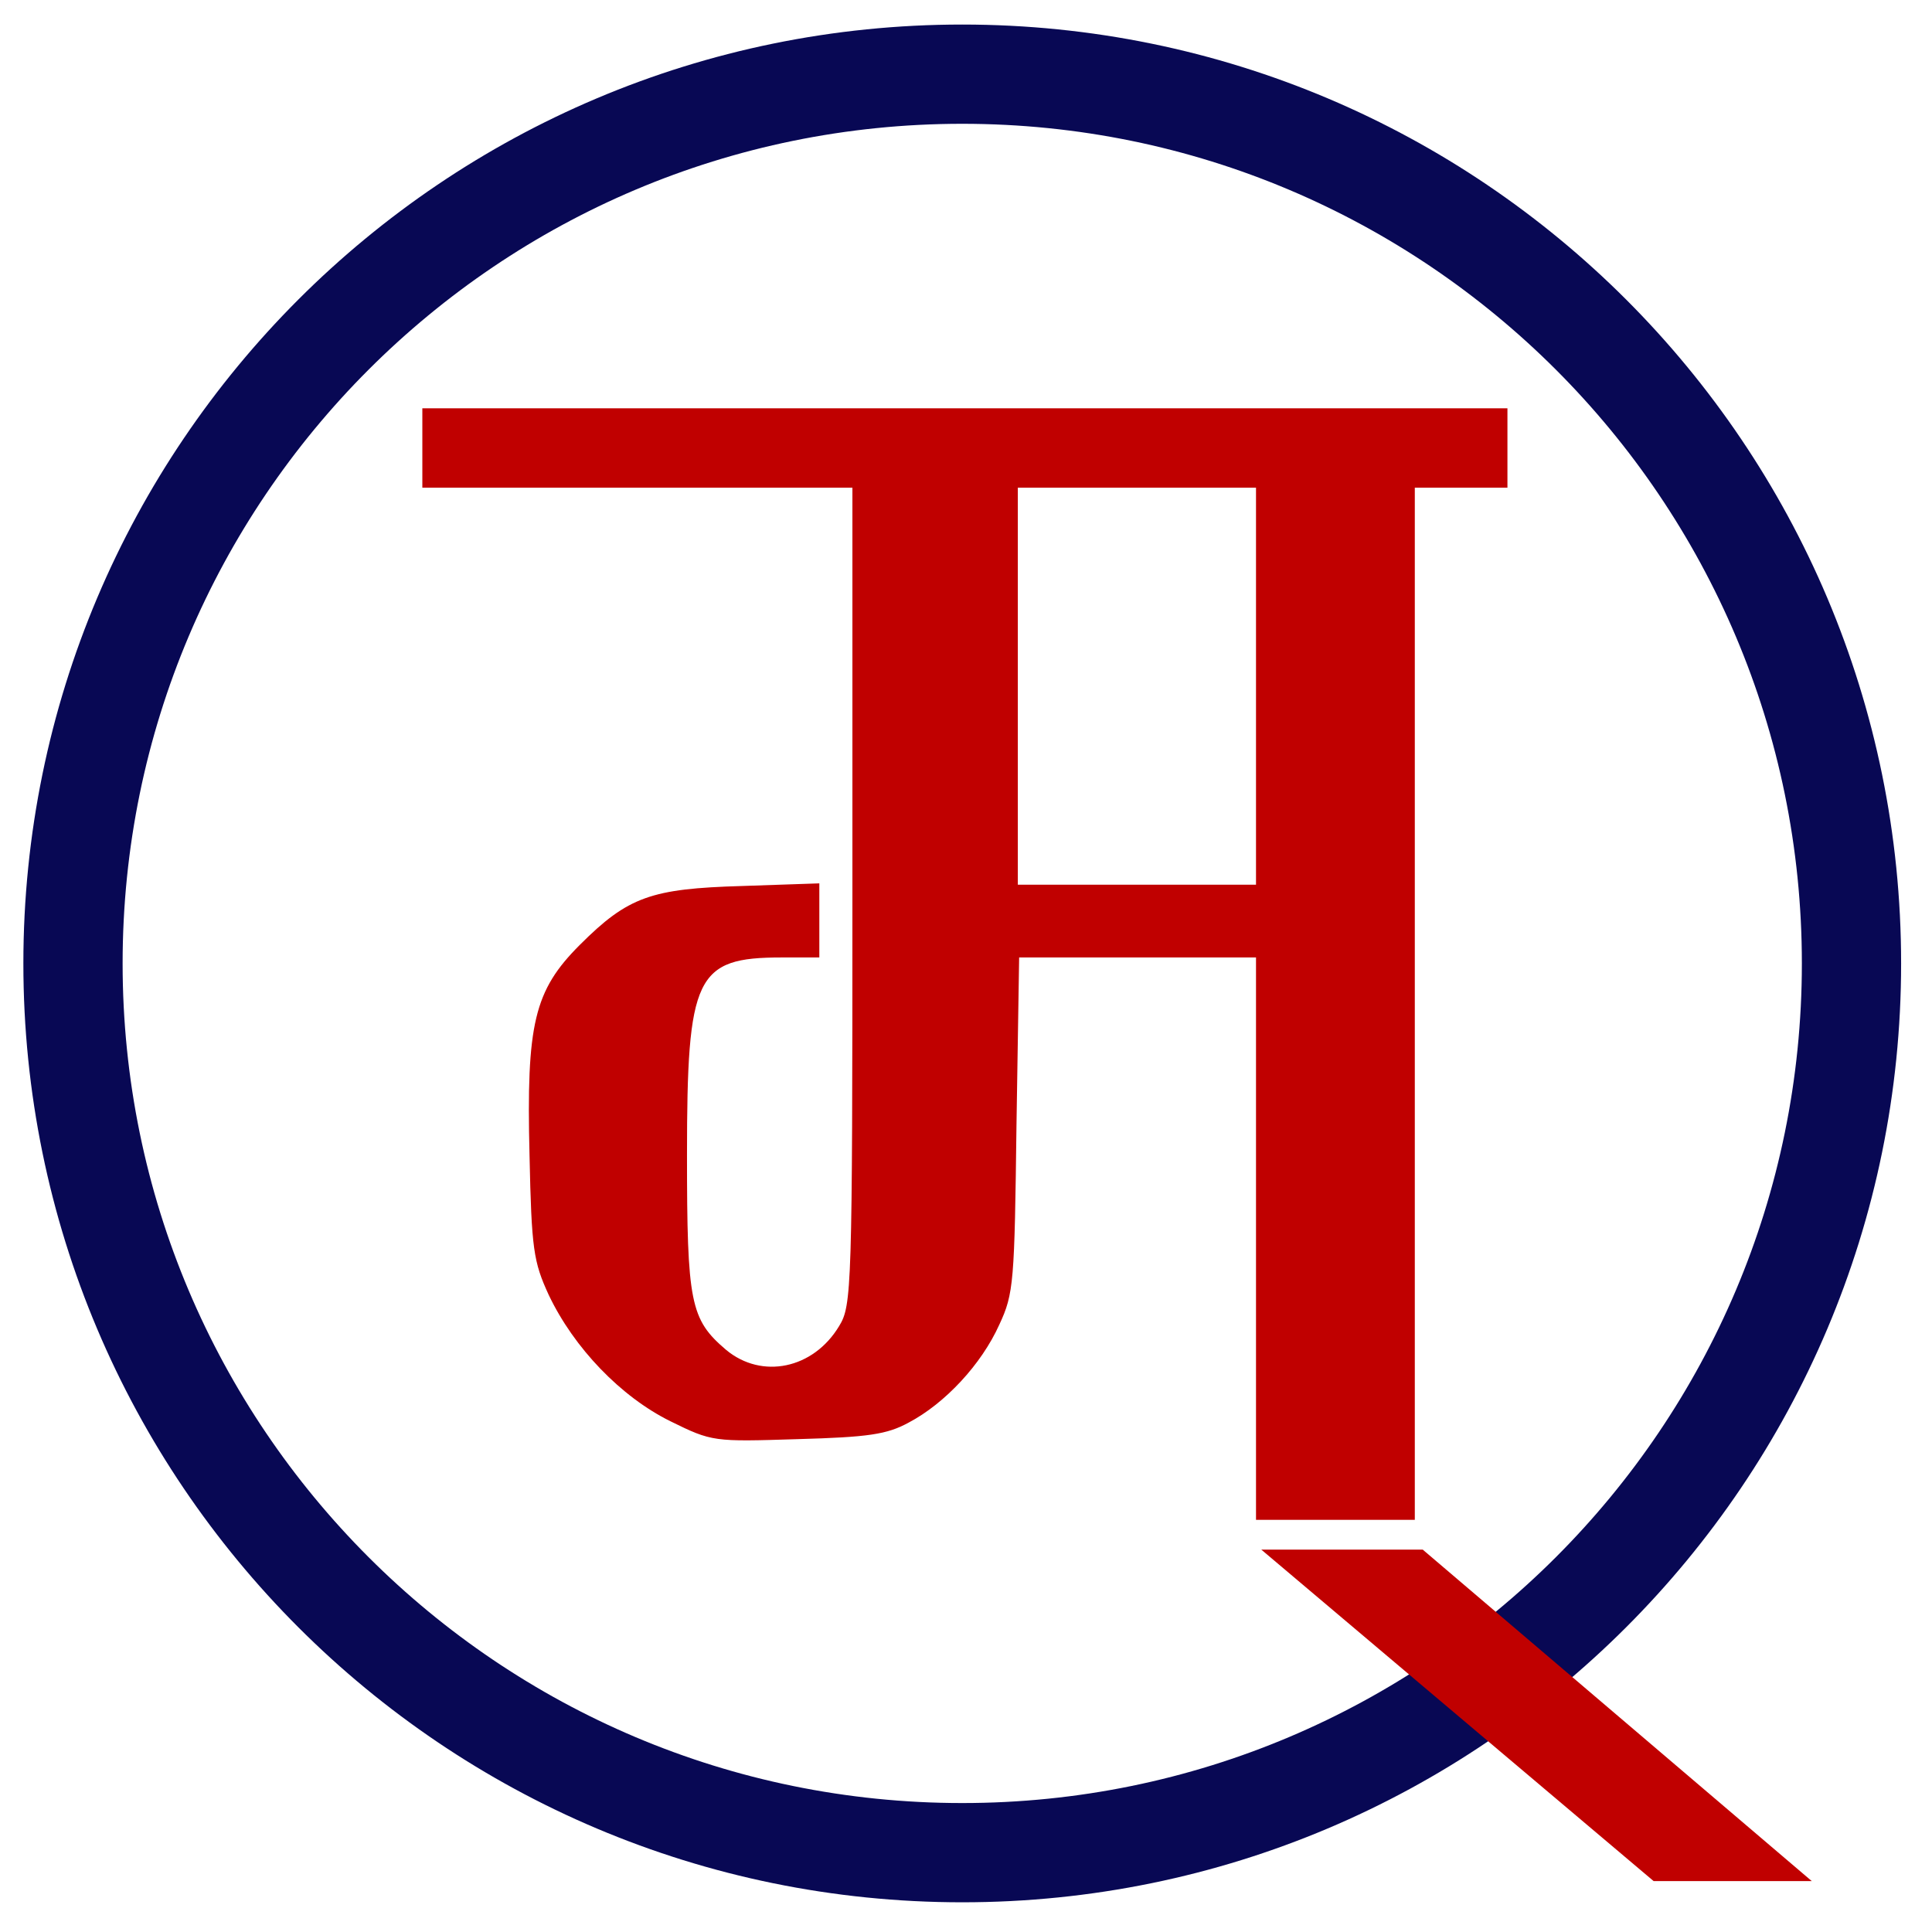
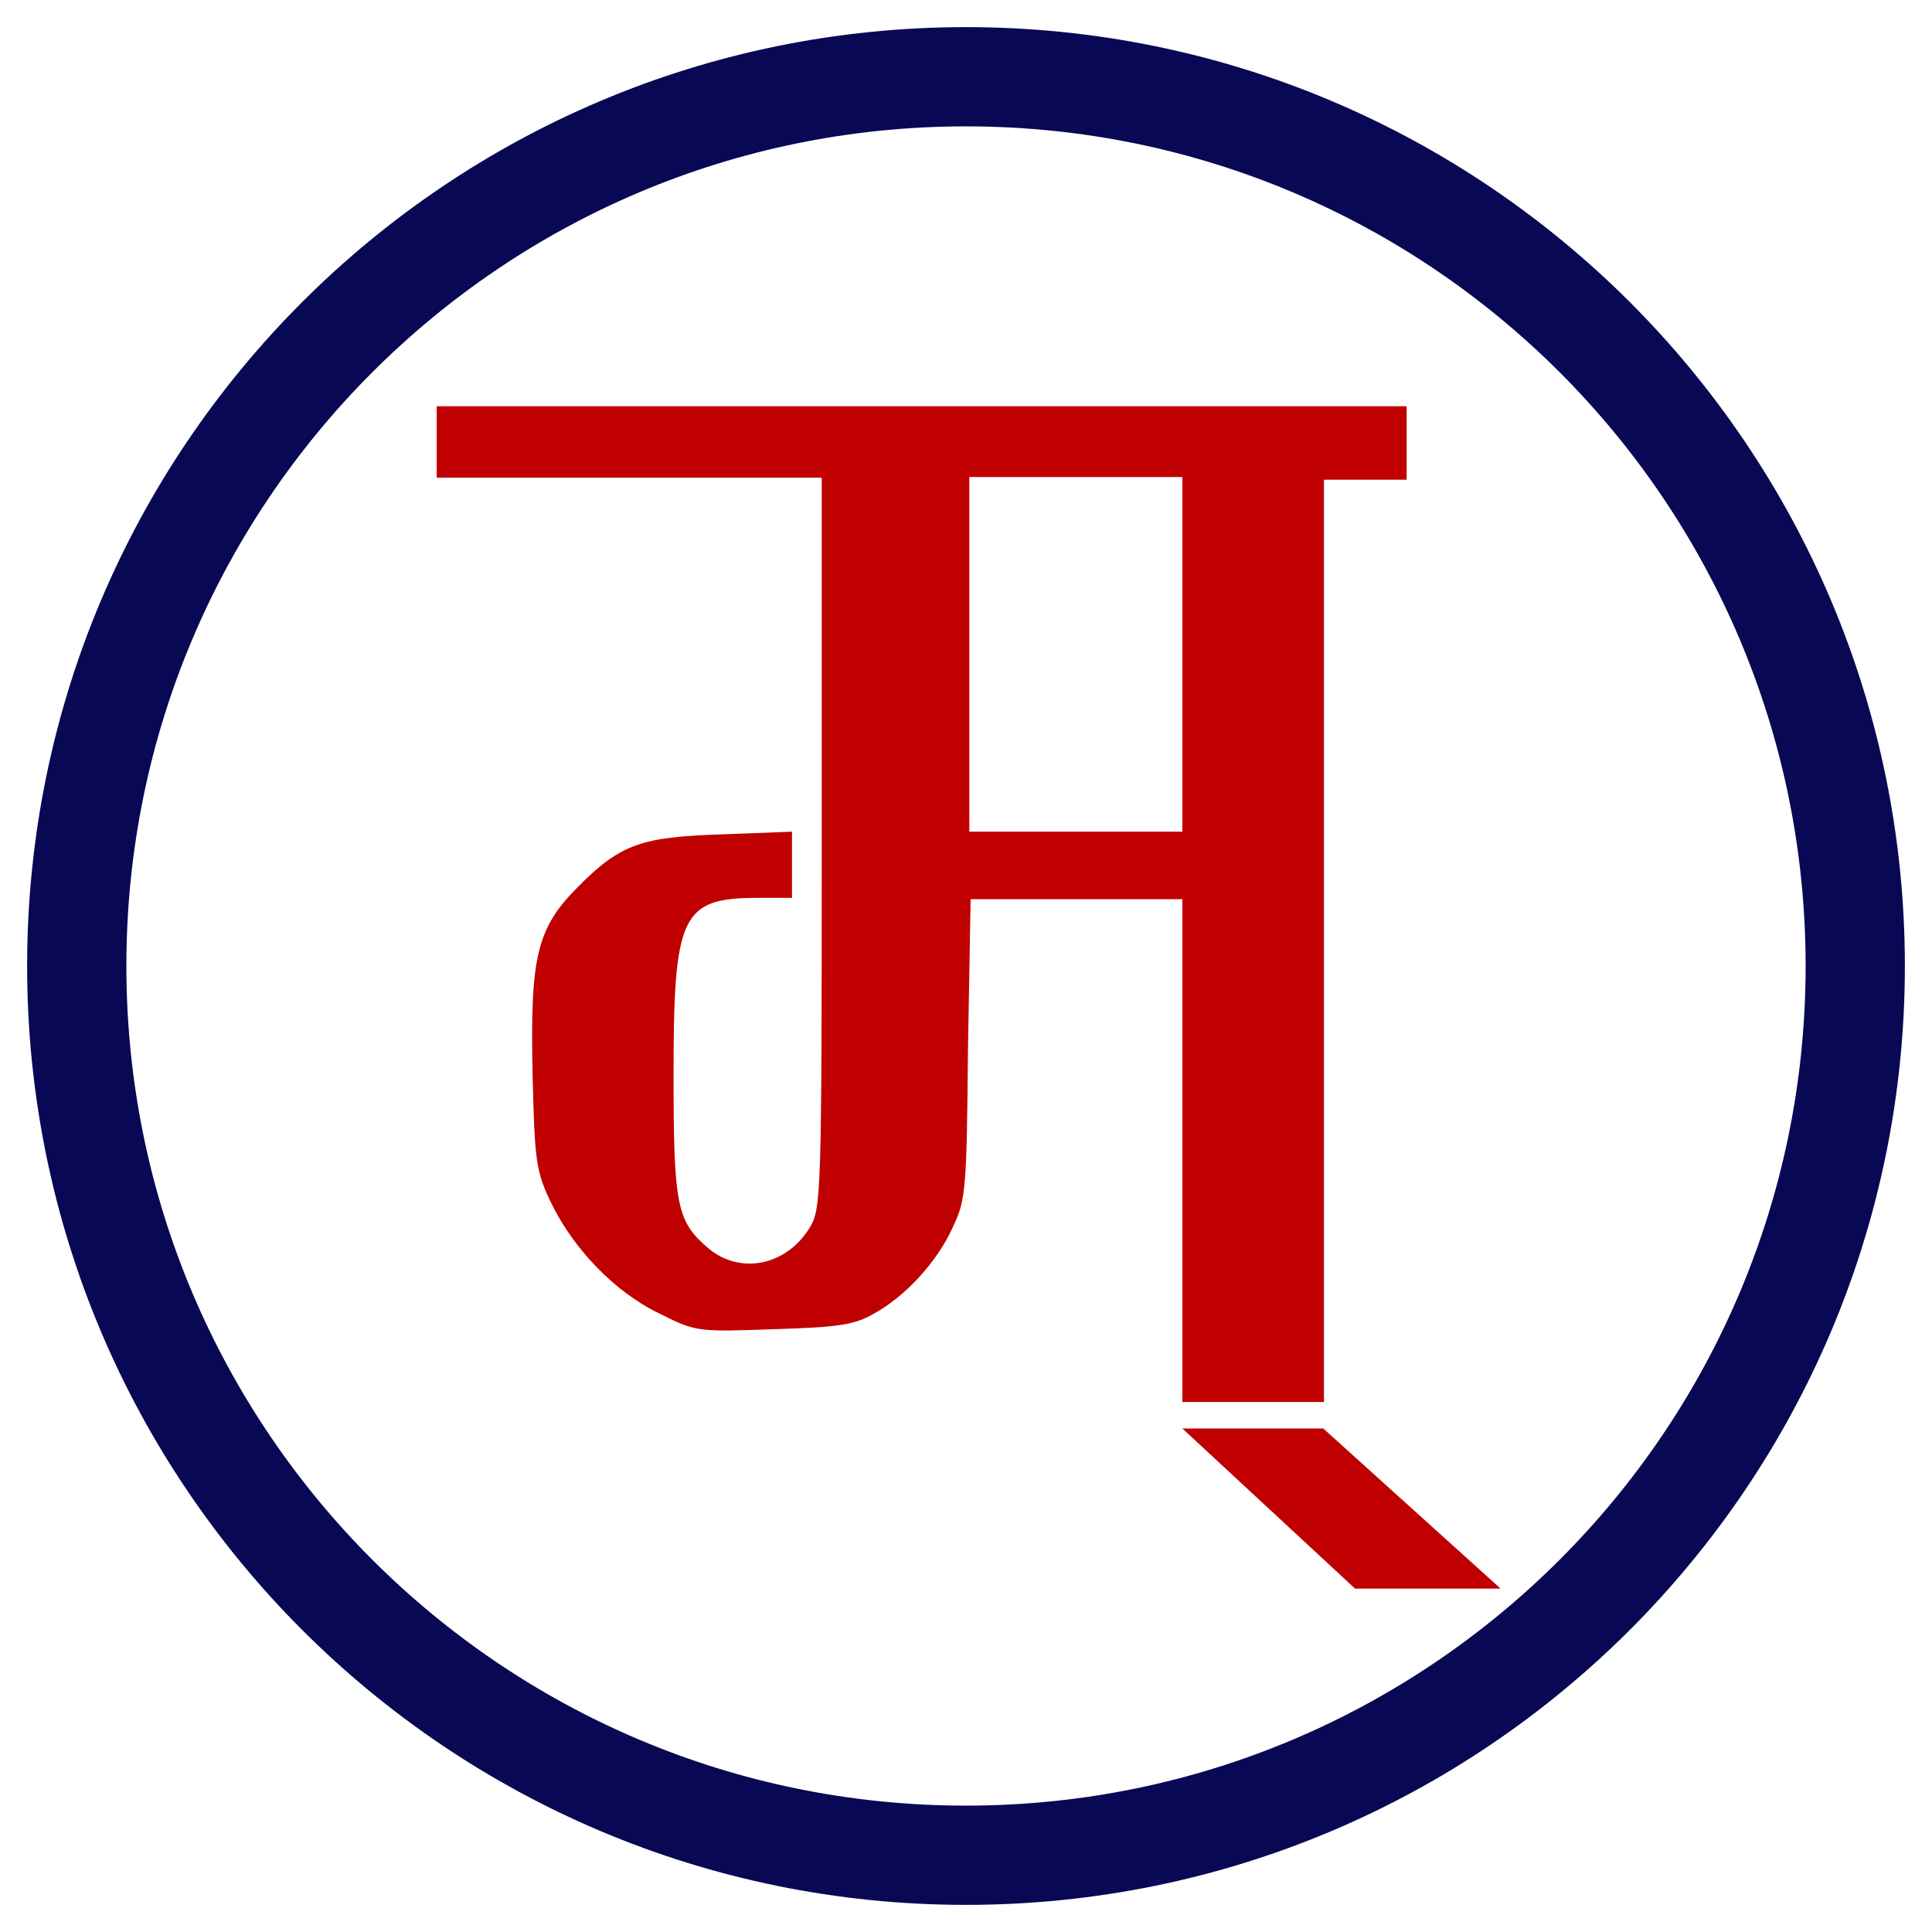
- <svg xmlns="http://www.w3.org/2000/svg" width="292px" height="292px" viewBox="0 0 292 292" version="1.1">
-   <g id="Page-1" stroke="none" stroke-width="1" fill="none" fill-rule="evenodd">
-     <g id="logo">
-       <circle id="Oval" stroke="#080854" stroke-width="15" cx="145.432" cy="145.61" r="134.4" />
-       <path d="M63.832,67.71 L63.832,73.71 L96.332,73.71 L128.832,73.71 L128.832,135.41 C128.832,194.91 128.732,197.31 126.832,200.41 C122.932,206.91 115.132,208.51 109.732,204.01 C104.332,199.41 103.832,196.91 103.832,174.51 C103.832,147.51 105.132,144.71 118.132,144.71 L123.832,144.71 L123.832,139.11 L123.832,133.51 L112.132,133.91 C98.432,134.31 94.932,135.51 87.632,142.81 C80.732,149.71 79.532,154.71 80.032,174.61 C80.332,188.81 80.632,190.71 82.932,195.71 C86.732,203.71 93.832,211.11 101.332,214.81 C107.632,217.91 107.832,217.91 120.532,217.51 C131.232,217.21 134.032,216.81 137.332,215.01 C142.832,212.11 148.332,206.21 151.032,200.21 C153.232,195.51 153.332,193.81 153.632,169.91 L154.032,144.71 L171.932,144.71 L189.832,144.71 L189.832,187.21 L189.832,229.71 L201.832,229.71 L213.832,229.71 L213.832,151.71 L213.832,73.71 L220.832,73.71 L227.832,73.71 L227.832,67.71 L227.832,61.71 L145.832,61.71 L63.832,61.71 L63.832,67.71 Z M189.832,103.71 L189.832,133.71 L171.832,133.71 L153.832,133.71 L153.832,103.71 L153.832,73.71 L171.832,73.71 L189.832,73.71 L189.832,103.71 Z" id="Shape" fill="#C00000" fill-rule="nonzero" />
-       <polygon id="Path" fill="#C00000" fill-rule="nonzero" points="190.632 234.21 215.032 234.21 273.832 284.31 249.932 284.31" />
-     </g>
-   </g>
+ <svg xmlns="http://www.w3.org/2000/svg" version="1.1" id="Layer_1" x="0px" y="0px" viewBox="-133 335 292 292" style="enable-background:new -133 335 292 292;" xml:space="preserve">
+   <style type="text/css">
+ 	.st0{fill:none;stroke:#080854;stroke-width:15;}
+ 	.st1{fill:#C00000;}
+ </style>
+   <circle id="Oval" class="st0" cx="13" cy="481" r="134.4" />
+   <path id="Shape" class="st1" d="M-67,401.8v5.4h29.1h29.1v55.2c0,53.2-0.1,55.3-1.8,58.1c-3.5,5.8-10.5,7.2-15.3,3.2  c-4.8-4.1-5.3-6.3-5.3-26.4c0-24.1,1.2-26.6,12.8-26.6h5.1v-5v-5l-10.5,0.4c-12.2,0.4-15.4,1.4-21.9,8c-6.2,6.2-7.2,10.6-6.8,28.4  c0.3,12.7,0.5,14.4,2.6,18.9c3.4,7.2,9.7,13.8,16.5,17.1c5.6,2.8,5.8,2.8,17.2,2.4c9.6-0.3,12.1-0.6,15-2.2  c4.9-2.6,9.8-7.9,12.2-13.2c2-4.2,2.1-5.7,2.3-27.1l0.4-22.5h16h16v38v38h10.7h10.7v-69.7v-69.7h6.3h6.2v-5.4v-5.7H6.3H-67  C-67,396.4-67,401.8-67,401.8z M45.7,433.9v26.8H29.6H13.5v-26.8v-26.8h16.1h16.1V433.9z" />
+   <polygon id="Path" class="st1" points="45.7,550.9 67,550.9 93.8,575.1 71.8,575.1 " />
</svg>
